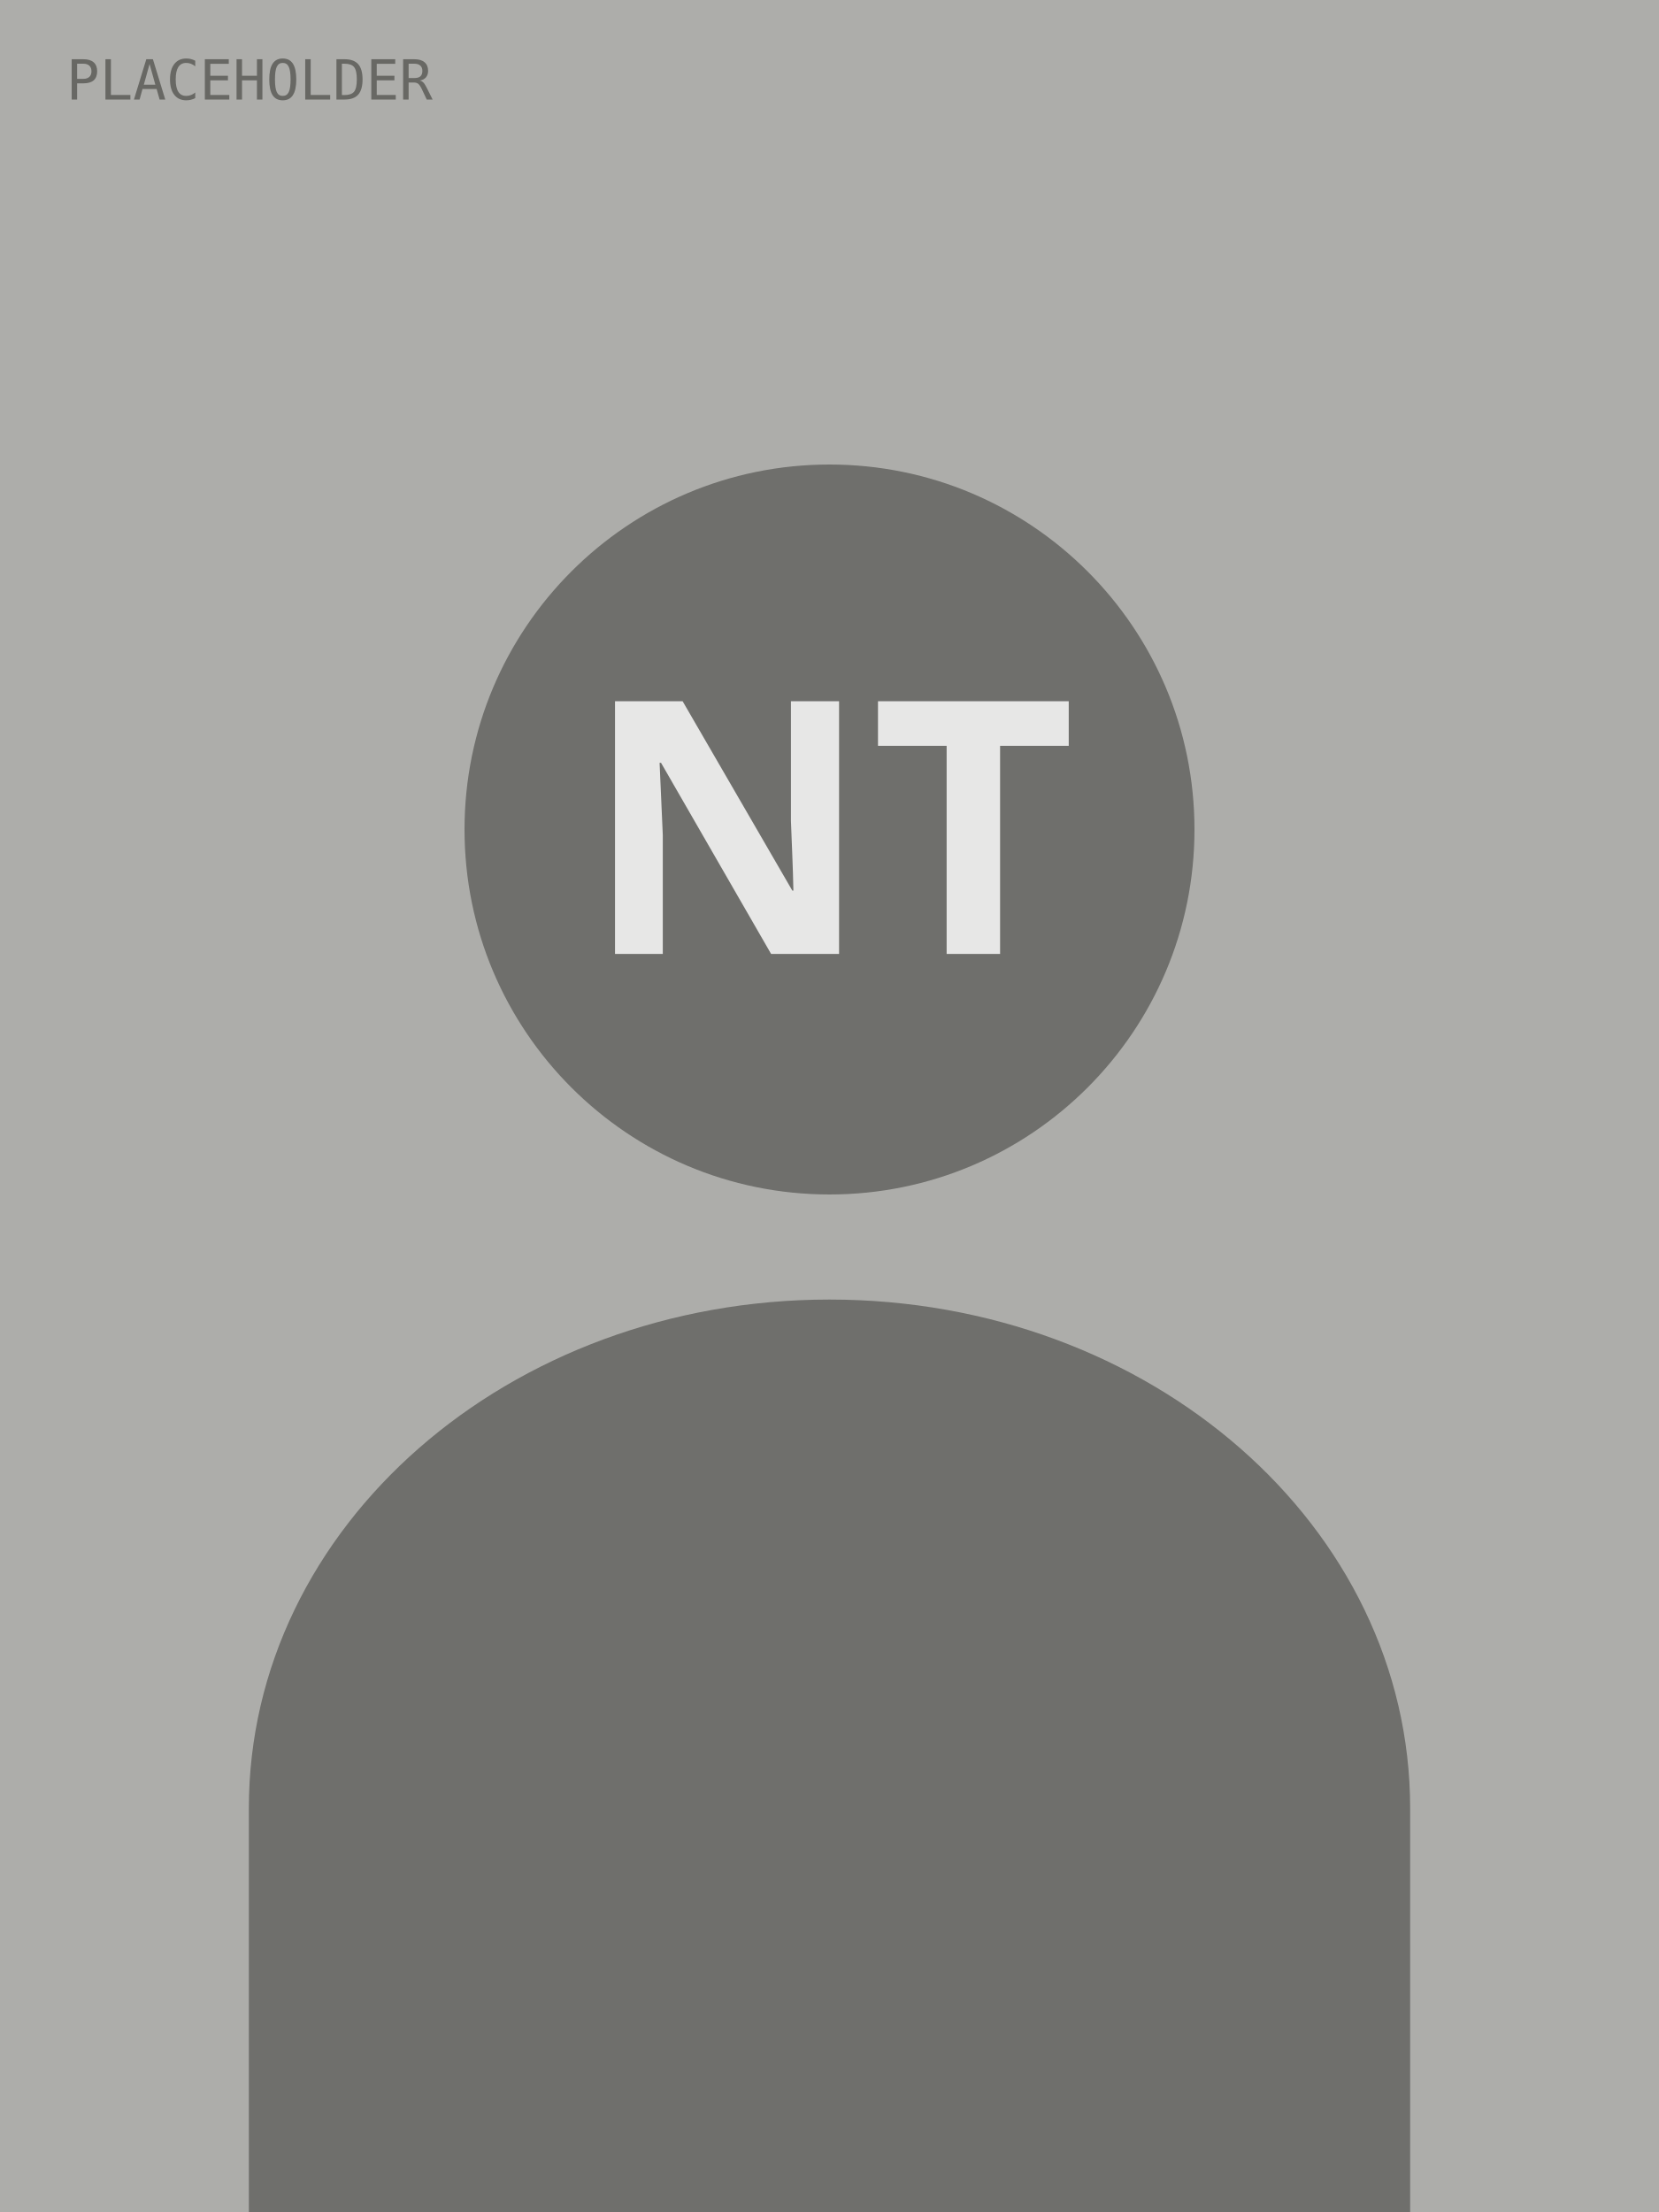
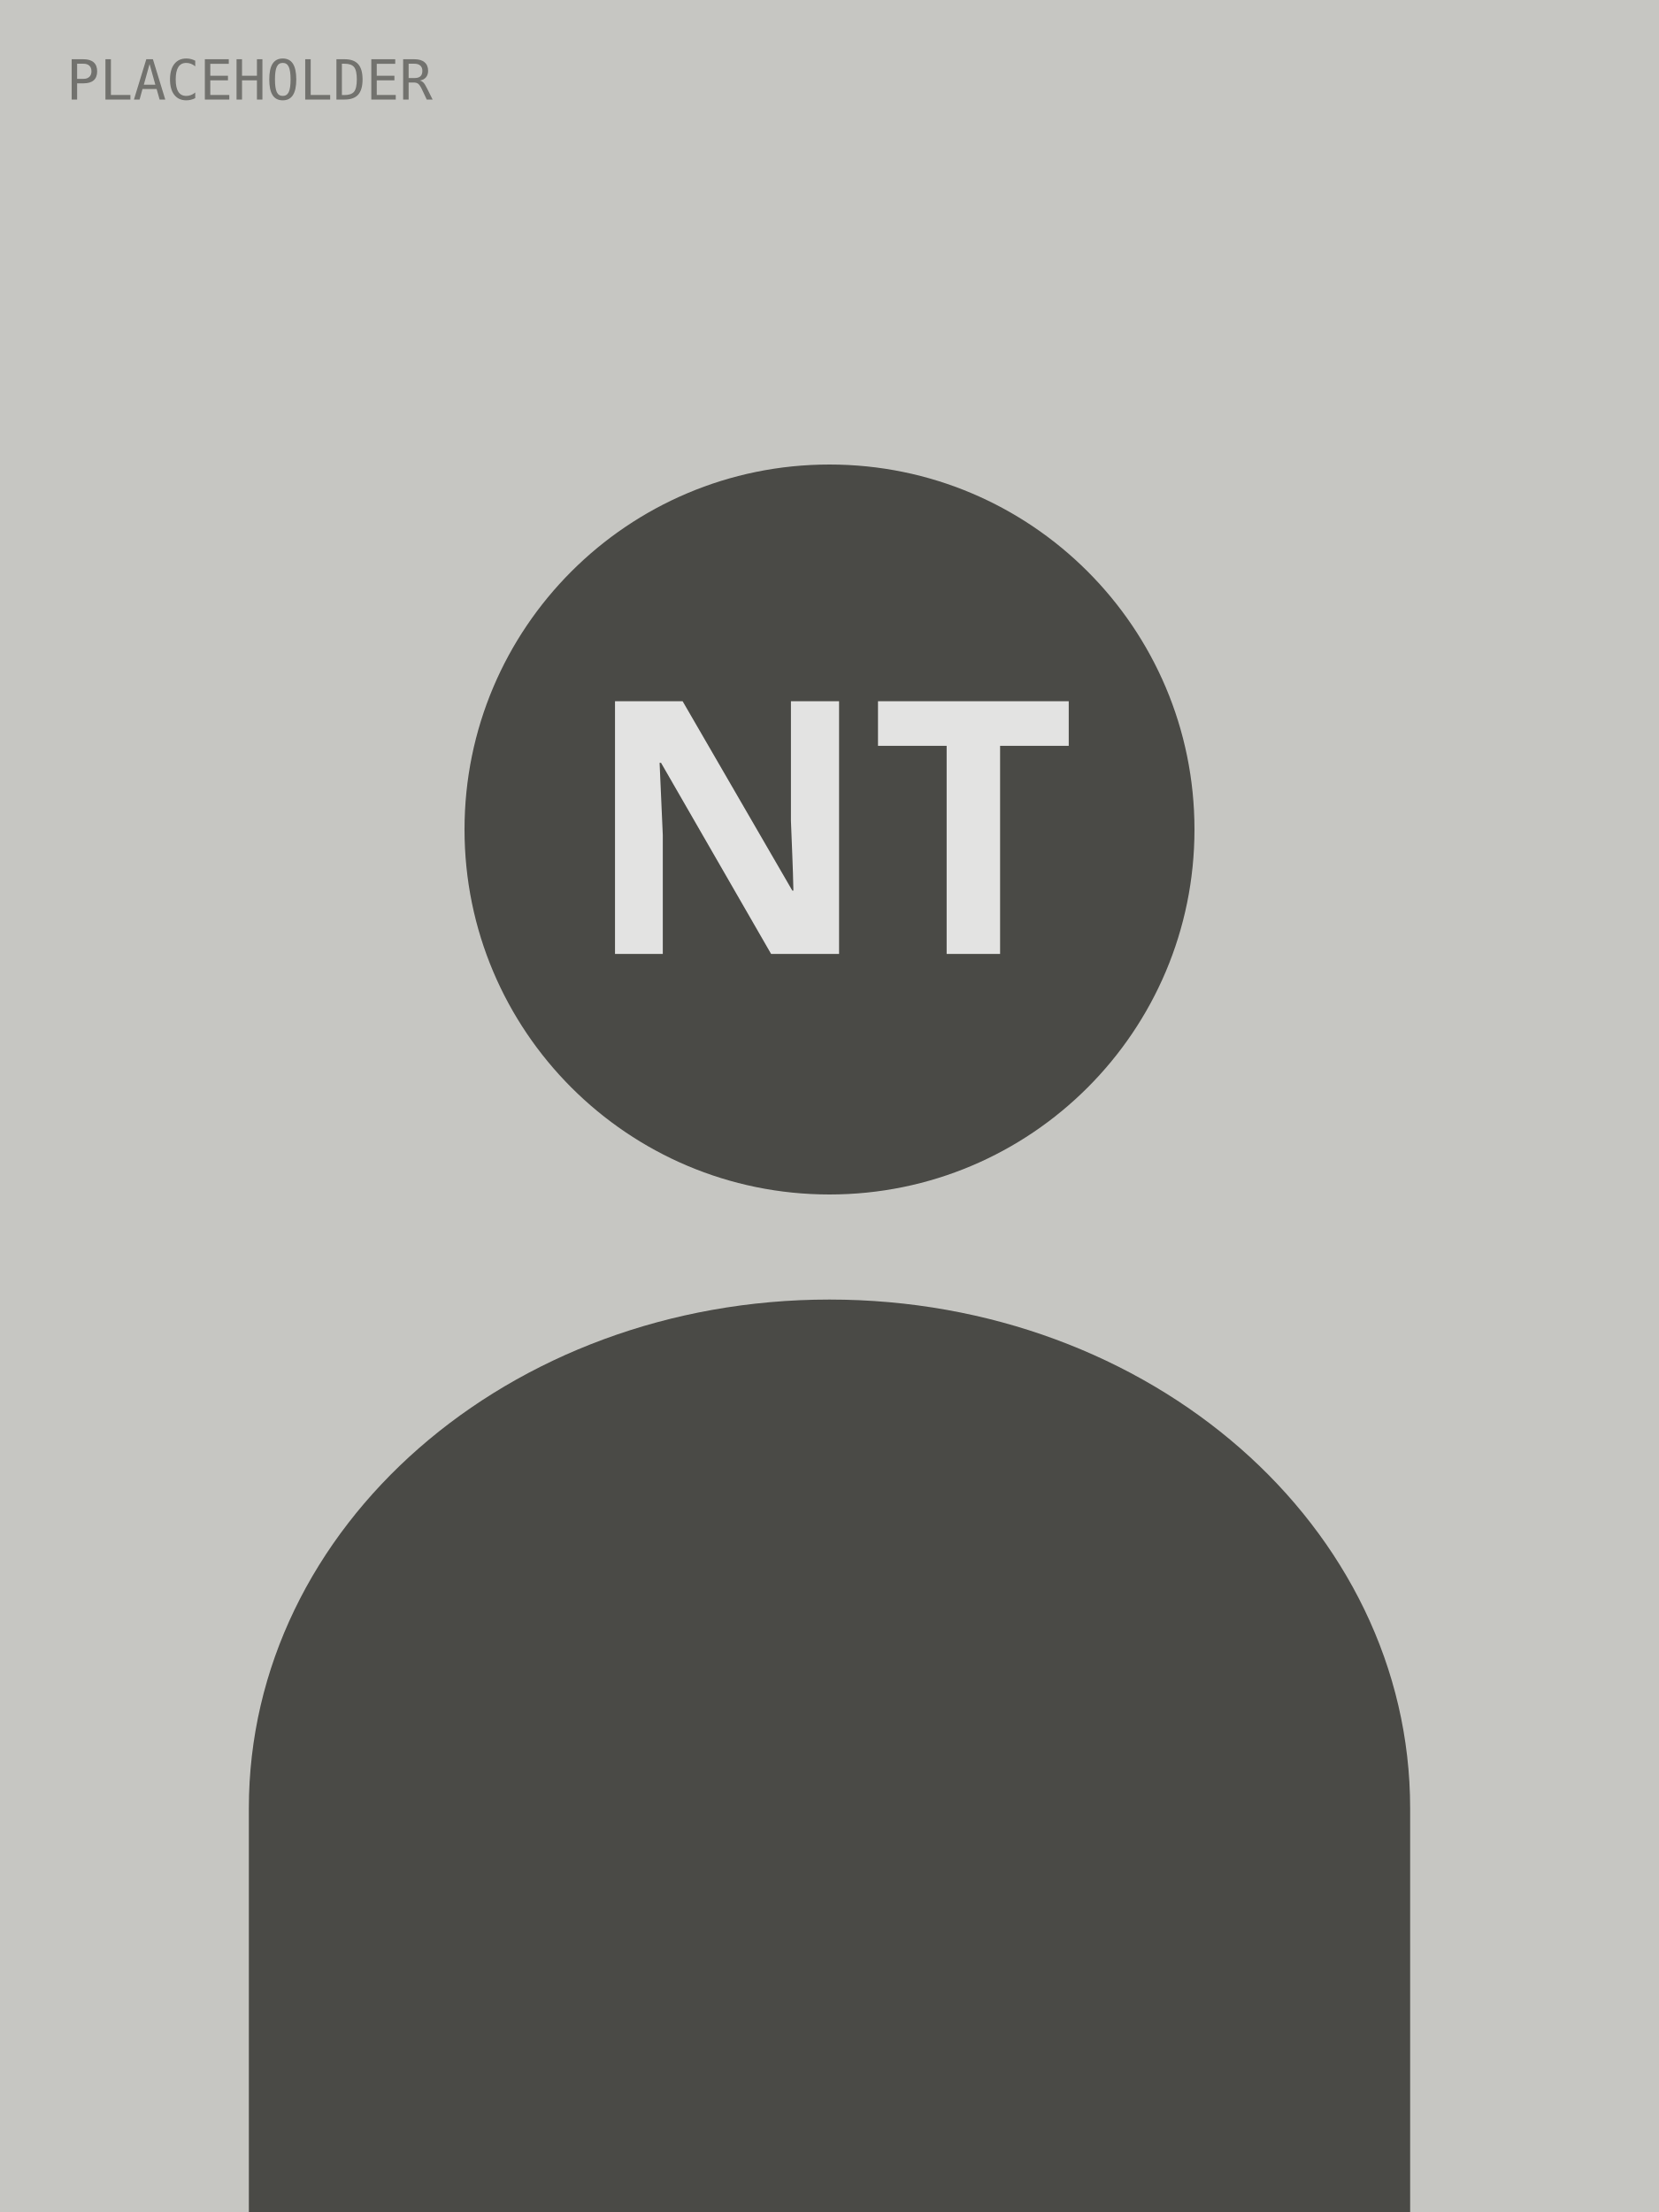
<svg xmlns="http://www.w3.org/2000/svg" viewBox="0 0 600 800" width="600" height="800" role="img" aria-label="Placeholder portrait of Nicole Troster">
-   <rect width="600" height="800" fill="#adadaa" />
-   <circle cx="300" cy="300" r="132" fill="#6f6f6c" />
-   <path d="M300 470c-116 0-210 82-210 184v146h420V654c0-102-94-184-210-184z" fill="#6f6f6c" />
+   <rect width="600" height="800" fill="#c6c6c2" />
+   <circle cx="300" cy="300" r="132" fill="#4a4a46" />
+   <path d="M300 470c-116 0-210 82-210 184v146h420V654c0-102-94-184-210-184z" fill="#4a4a46" />
  <g font-family="Barlow Semi Condensed, Arial Narrow, sans-serif" font-weight="700" font-size="128" fill="#f4f4f3" opacity="0.9">
    <text x="300" y="345" text-anchor="middle">NT</text>
  </g>
  <g font-family="IBM Plex Mono, ui-monospace, monospace" font-size="20" fill="#3a3a35" opacity="0.6">
    <text x="24" y="36">PLACEHOLDER</text>
  </g>
</svg>
